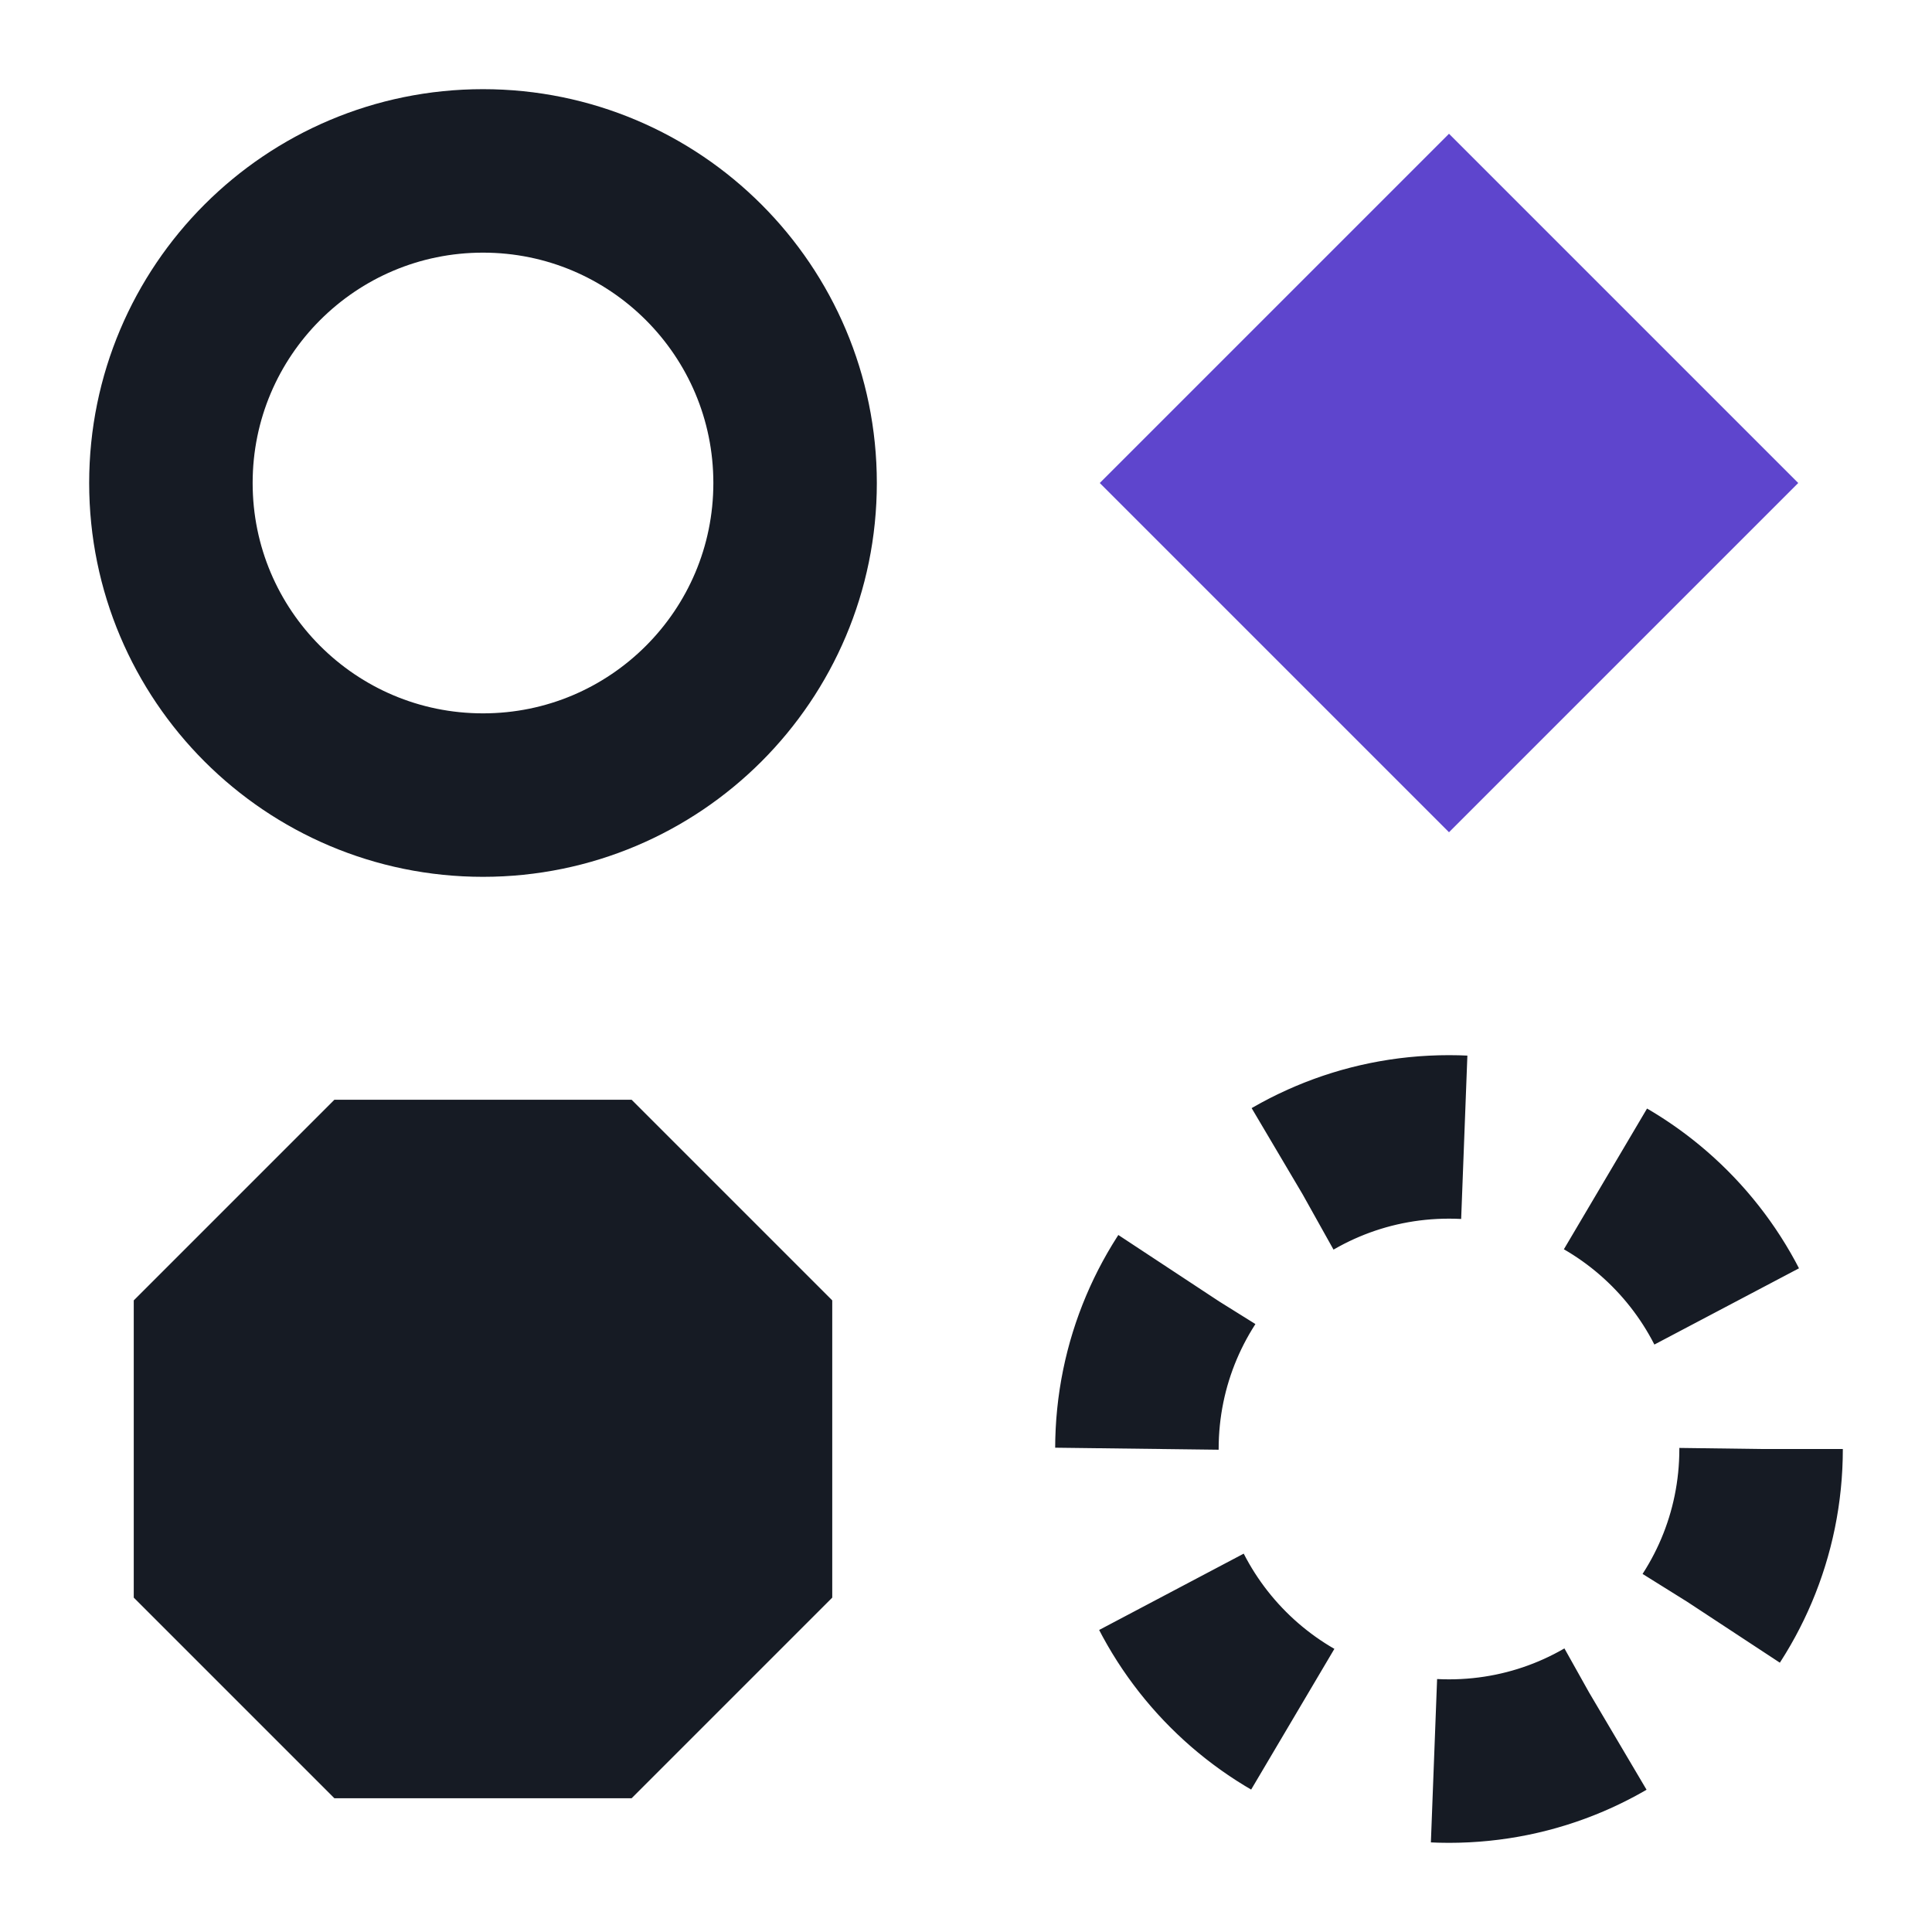
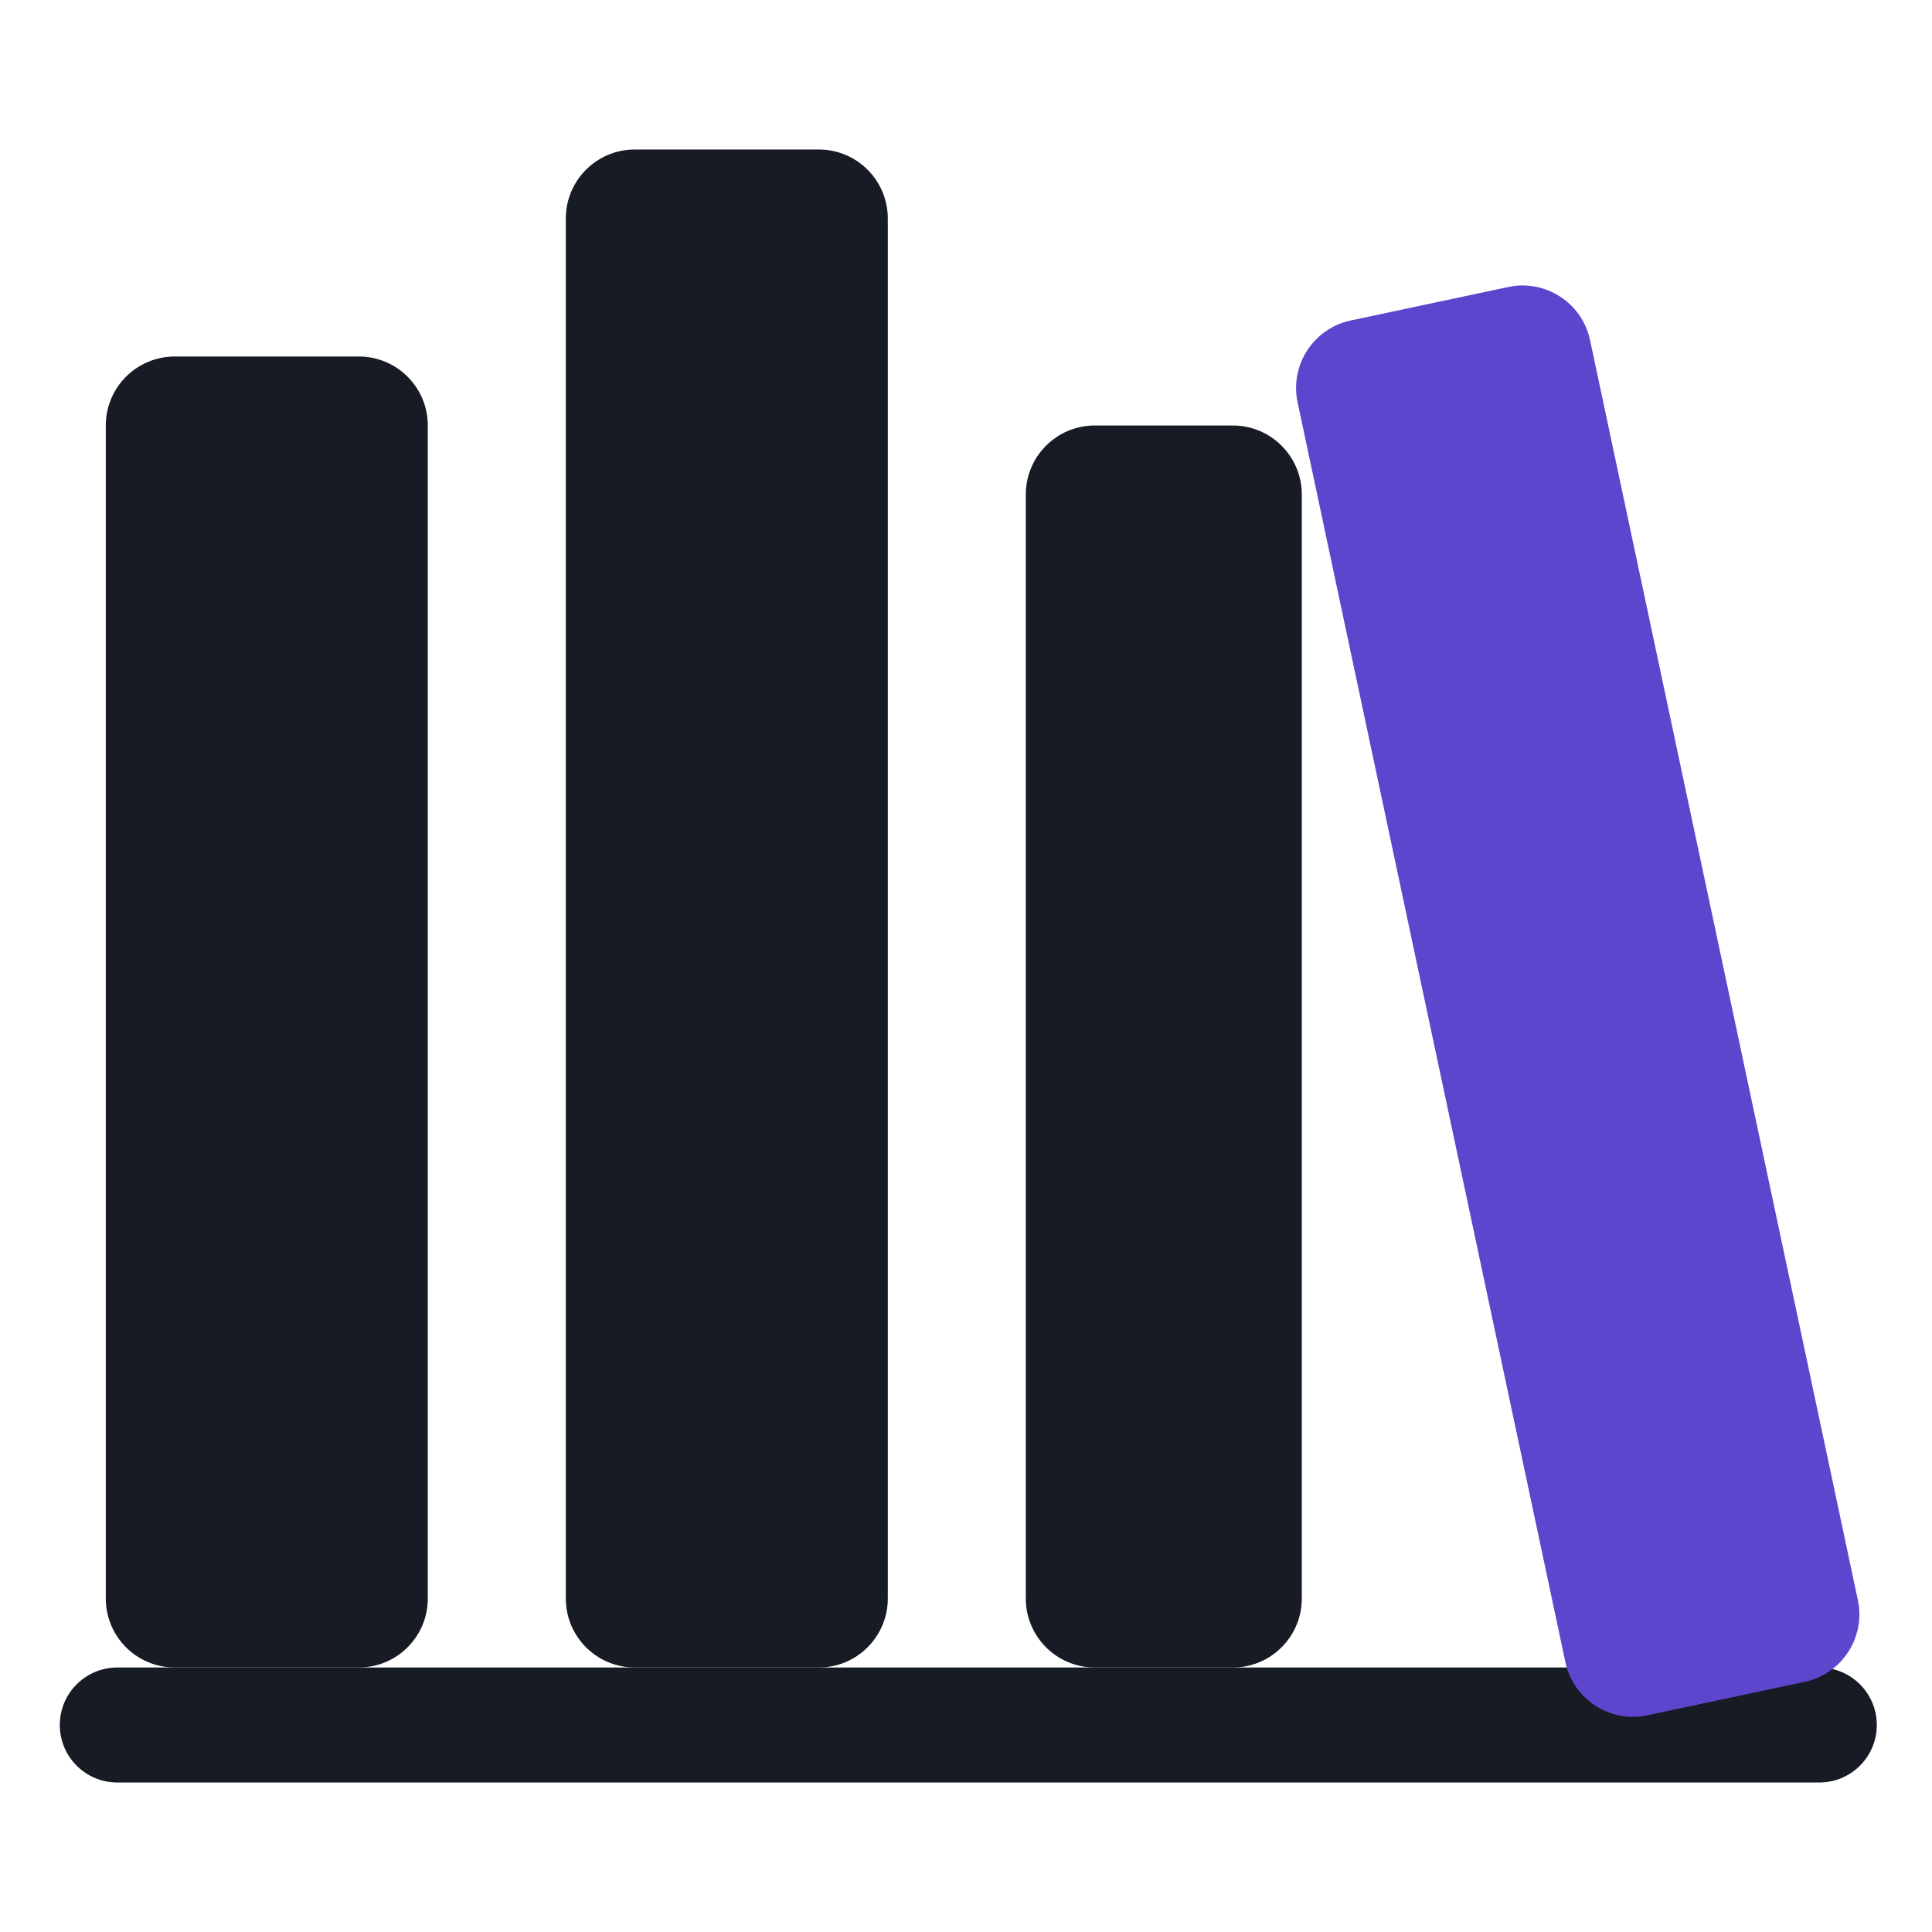
- <svg xmlns="http://www.w3.org/2000/svg" viewBox="0 0 26 26" role="img" aria-label="Zotero Plugins Atlas">
-   <style>.i{color:#161b24}.a{fill:#5e45cd}@media (prefers-color-scheme:dark){.i{color:#edeef3}.a{fill:#a8a3ff}}</style>
+ <svg xmlns="http://www.w3.org/2000/svg" viewBox="5.4 9.5 84 84" role="img" aria-label="Zotero Plugins Atlas">
+   <style>.i{fill:#161b24}.a{fill:#5e45cd}@media (prefers-color-scheme:dark){.i{fill:#edeef3}.a{fill:#a8a3ff}}</style>
  <g class="i">
-     <circle cx="6.5" cy="6.5" r="4.2" fill="none" stroke="currentColor" stroke-width="2.2" />
-     <path class="a" d="M19.5 1.8 24.2 6.5 19.5 11.2 14.8 6.5Z" />
-     <path d="M4.5 14.8h4l2.7 2.7v4L8.5 24.2h-4l-2.7-2.7v-4Z" fill="currentColor" />
-     <circle cx="19.5" cy="19.5" r="4.2" fill="none" stroke="currentColor" stroke-width="2.2" stroke-dasharray="2.4 2" />
+     <rect x="10" y="25" width="14" height="57" rx="3" />
+     <rect x="30" y="16" width="14" height="66" rx="3" />
+     <rect x="50" y="28" width="12" height="54" rx="3" />
+     <rect x="8" y="82" width="79" height="5" rx="2.5" />
  </g>
+   <rect class="a" x="73.8" y="20" width="13" height="62" rx="3" transform="rotate(-12 86.8 82)" />
</svg>
